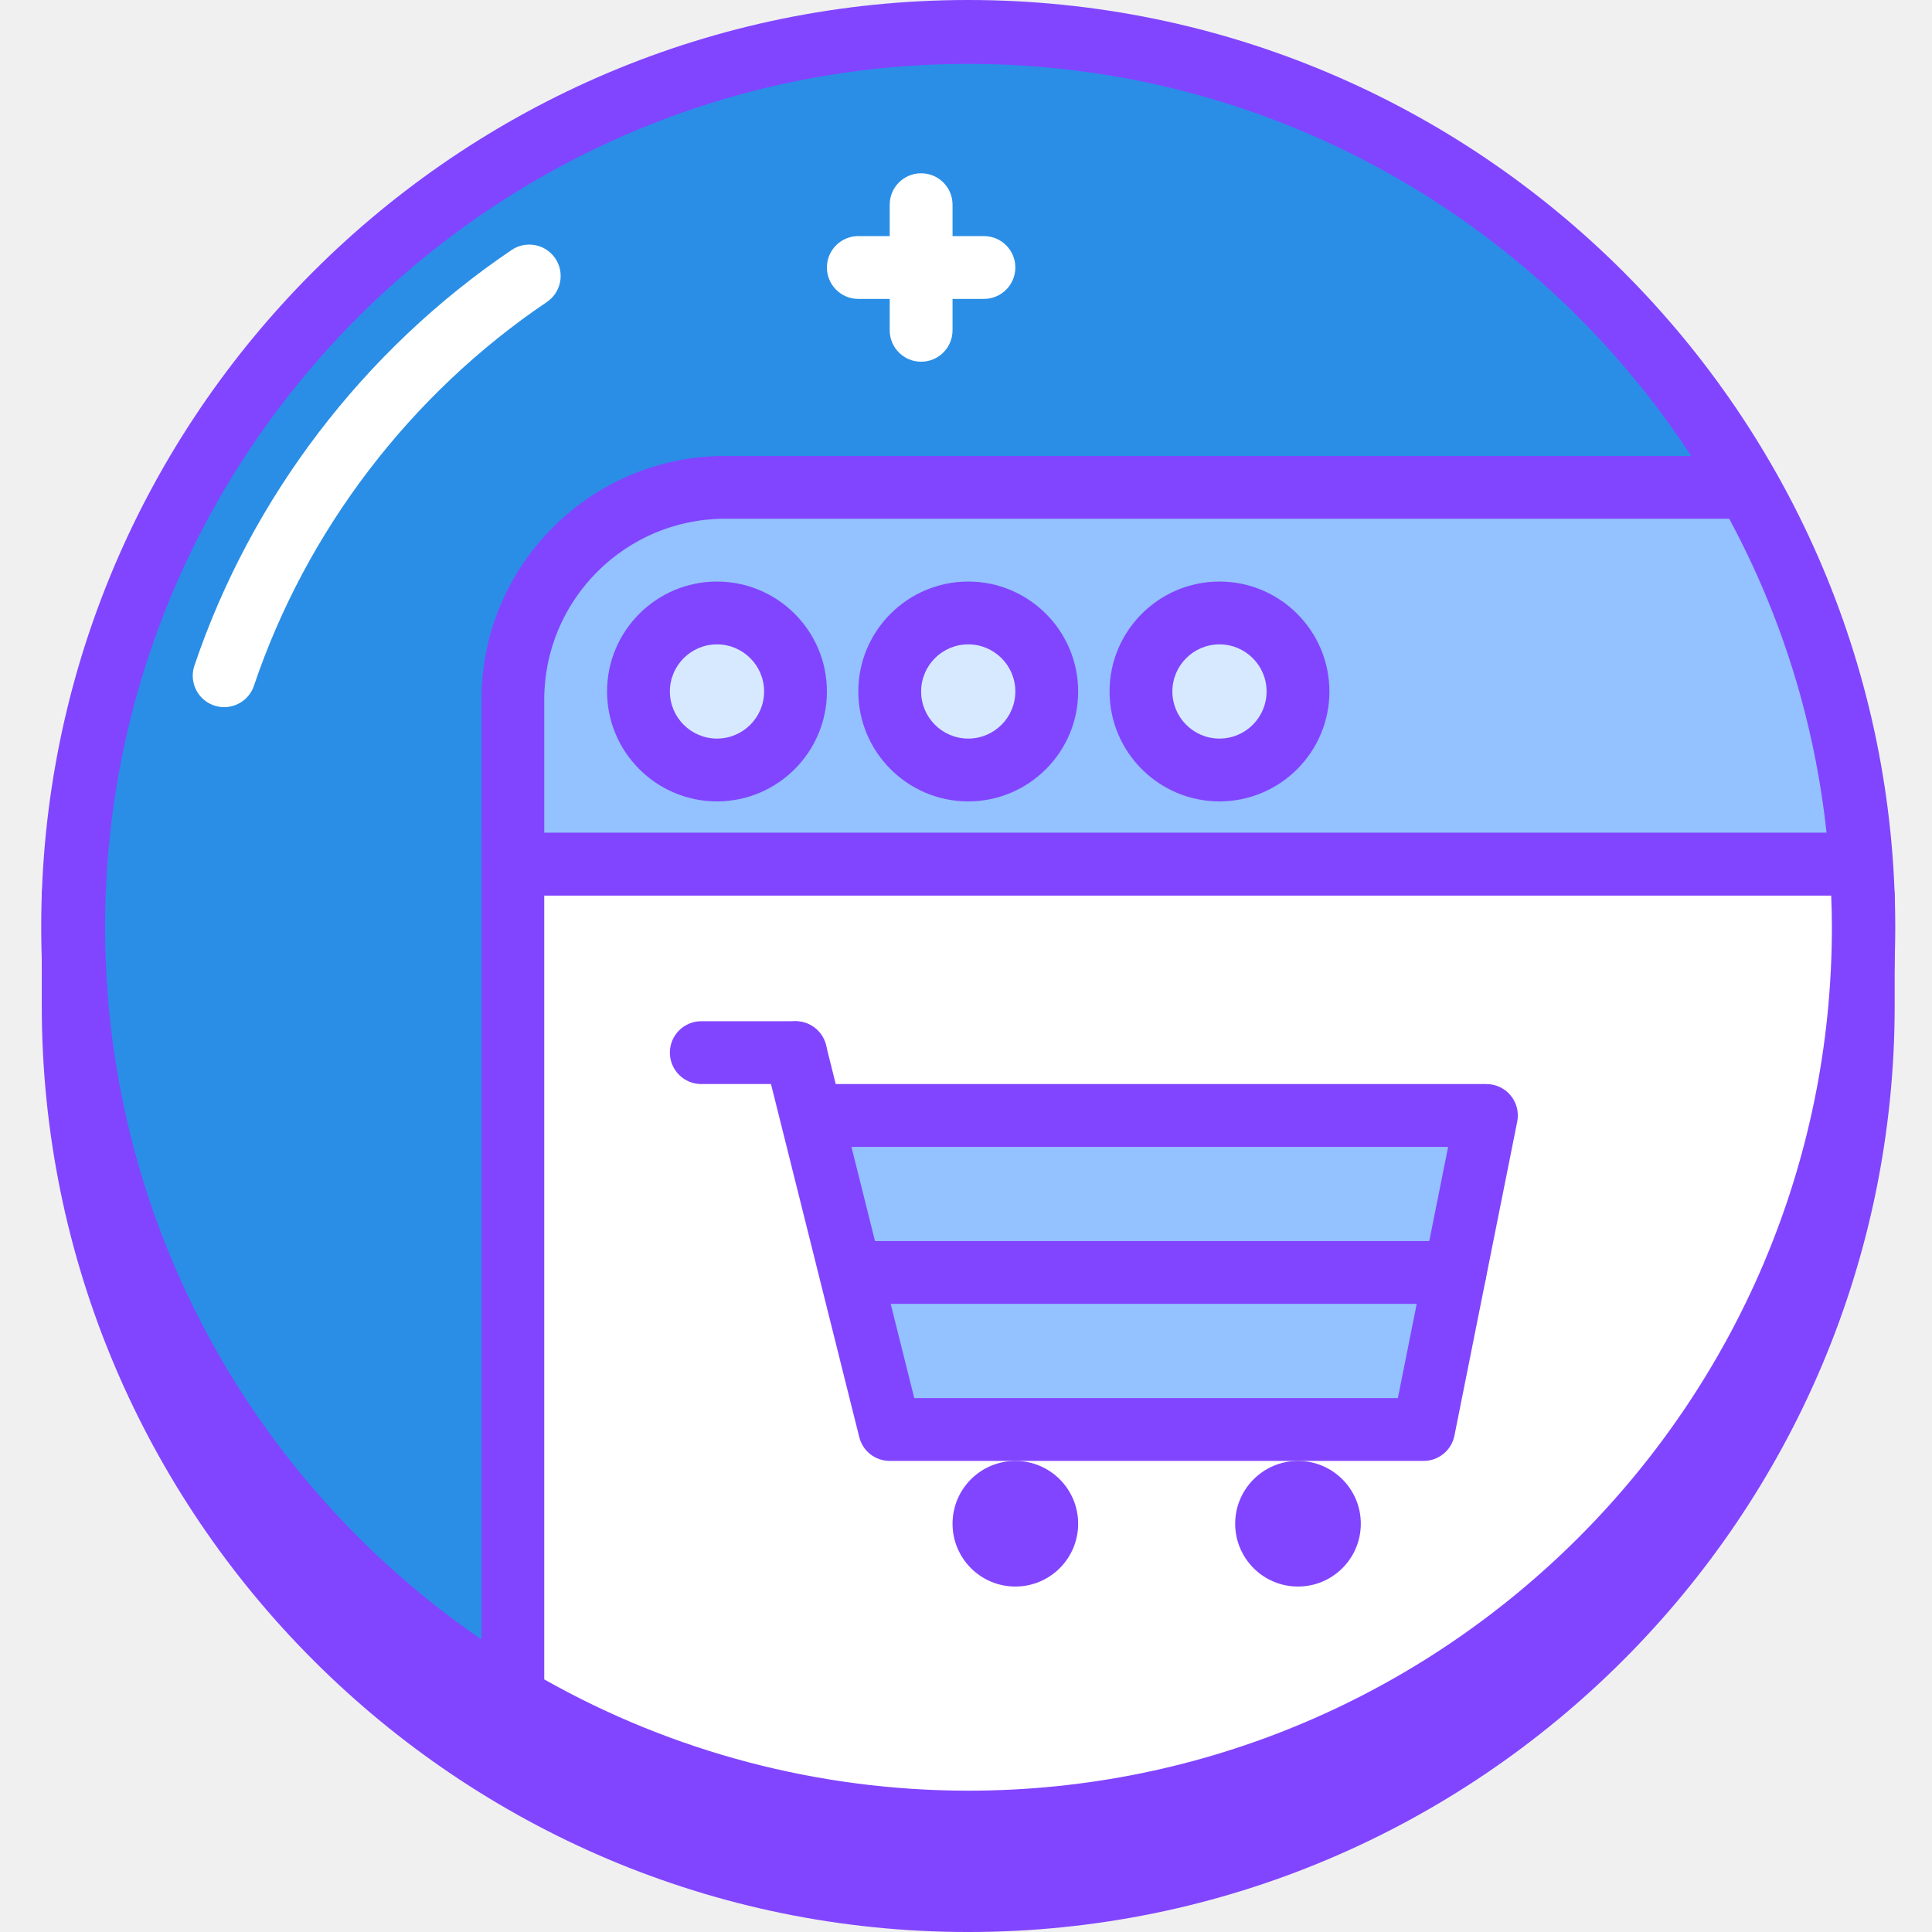
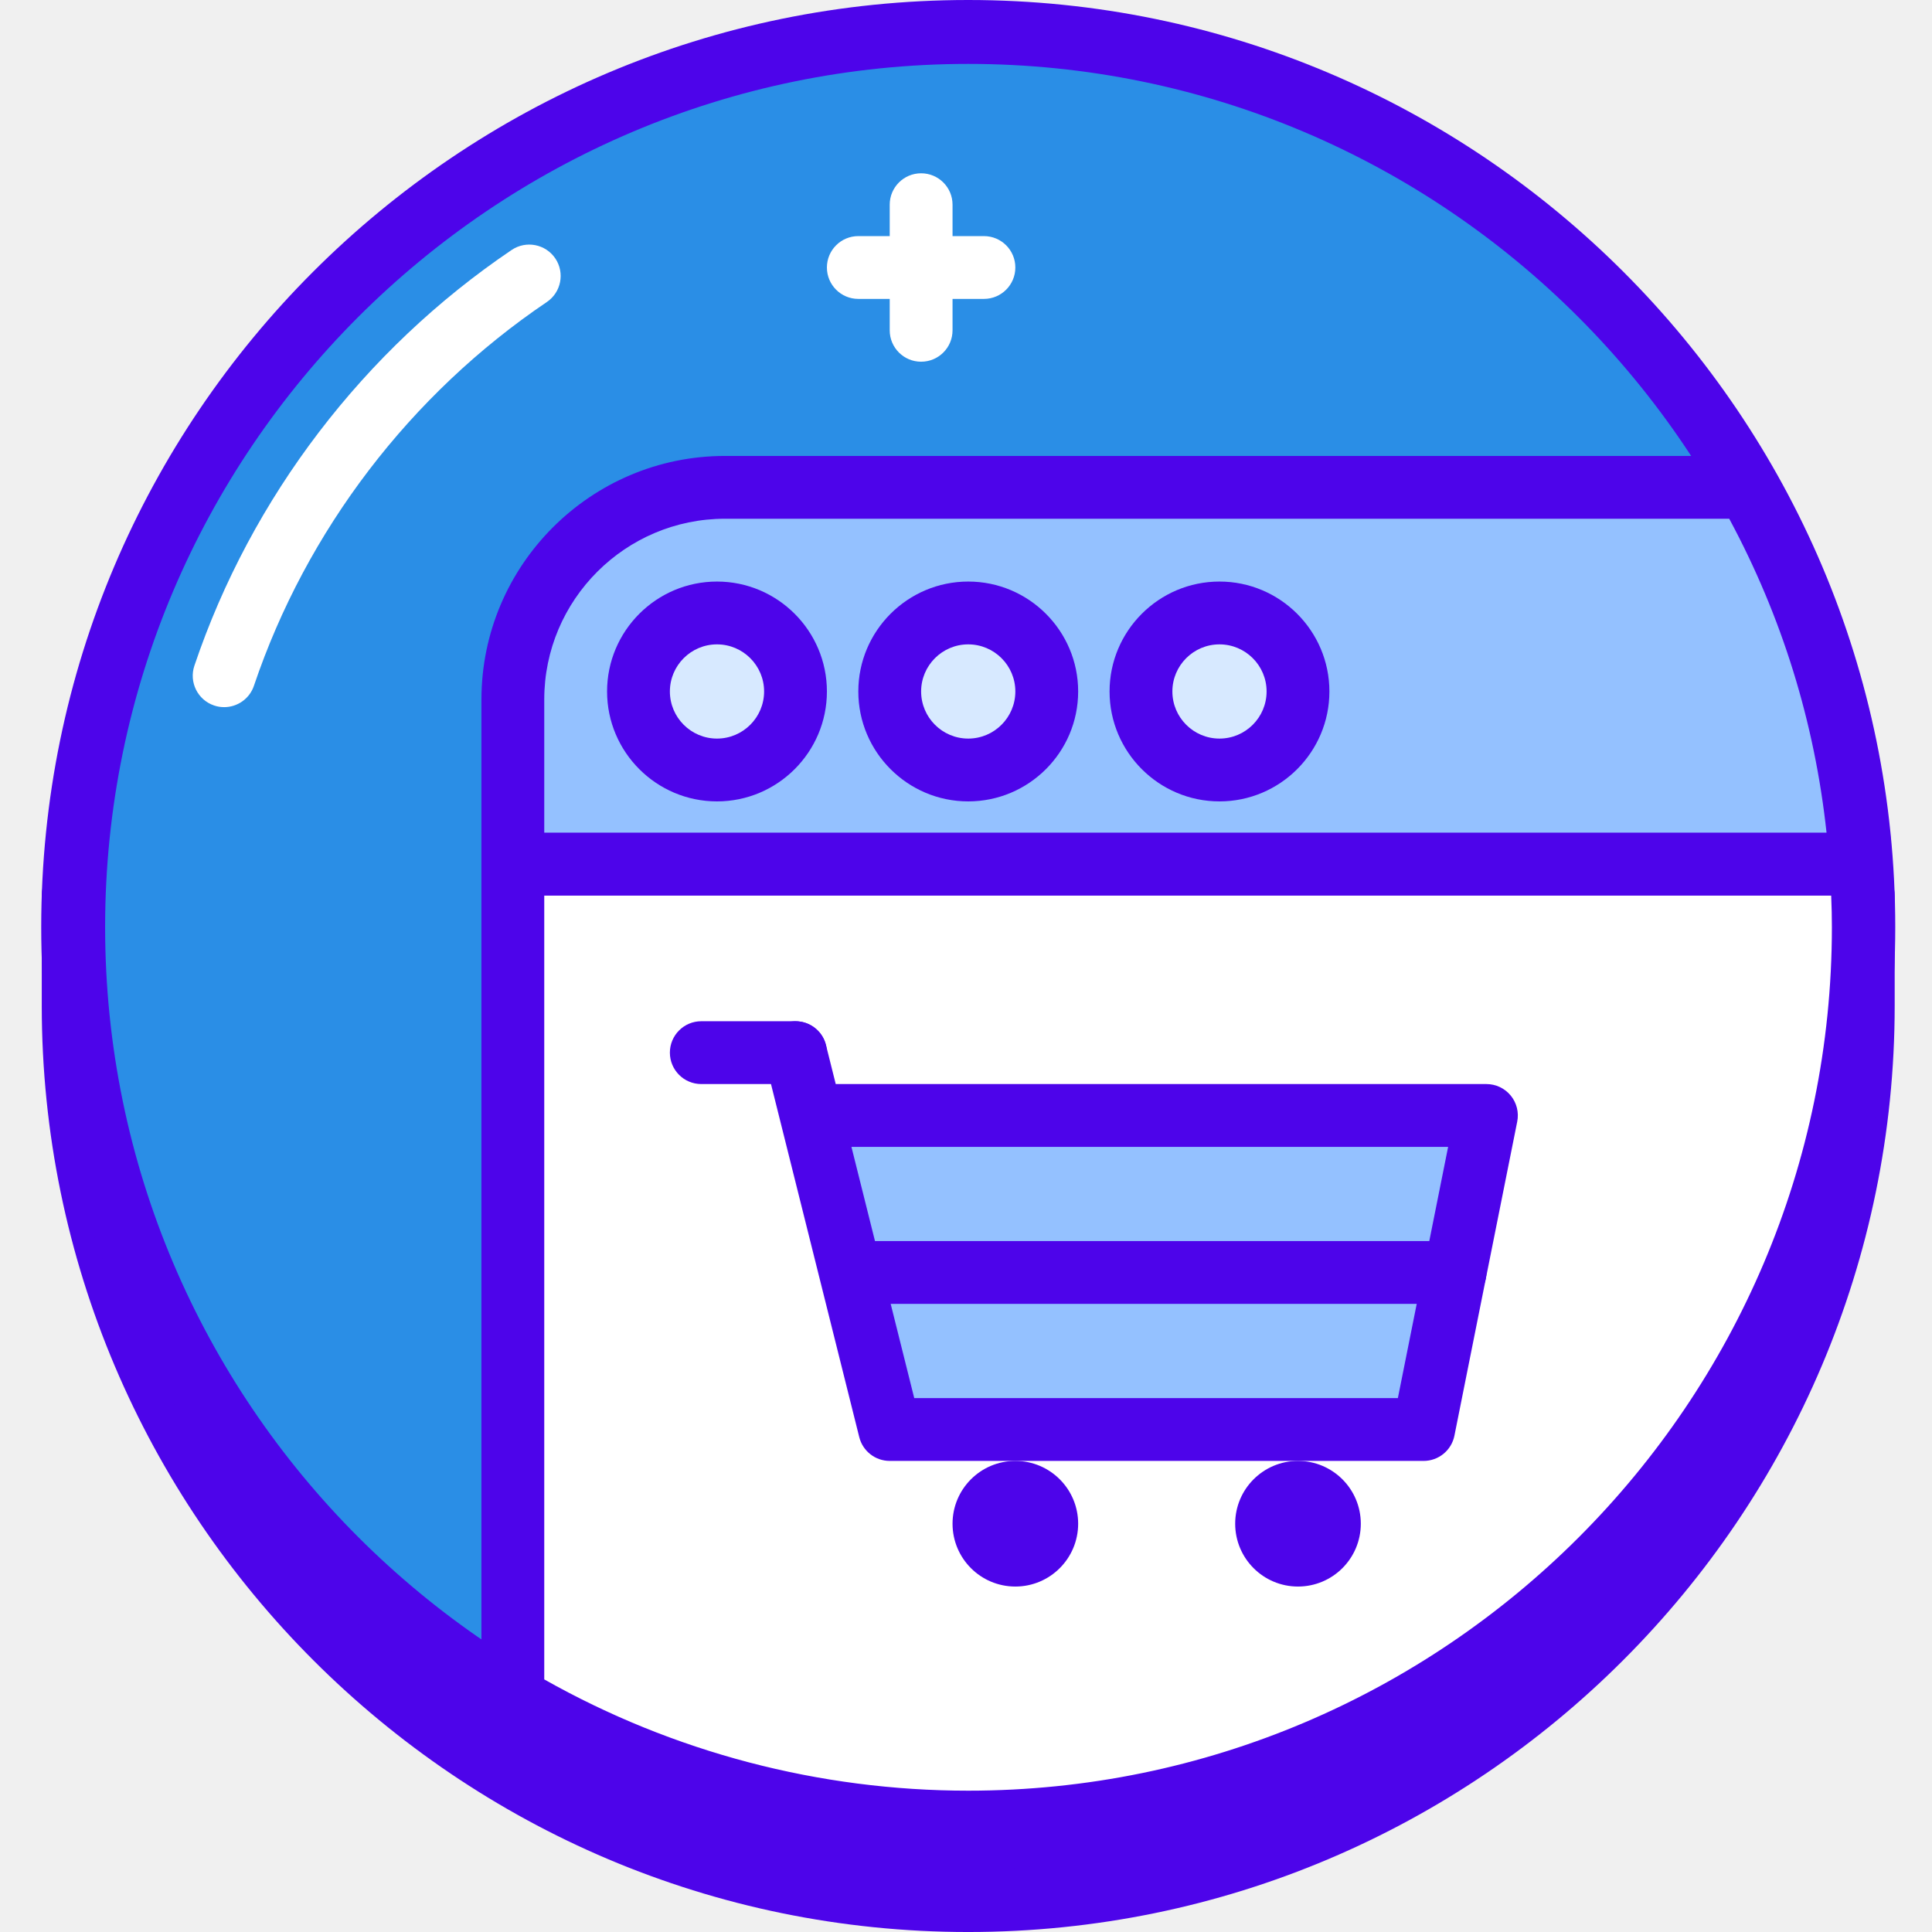
<svg xmlns="http://www.w3.org/2000/svg" height="419pt" viewBox="-8 0 419 419.959" width="419pt">
-   <path d="m201.984 413.133c-107.453 0-194.559-87.105-194.559-194.559v-23.895h389.121v23.895c0 107.453-87.109 194.559-194.562 194.559zm0 0" fill="#8145FF" />
-   <path d="m201.984 419.961c-111.043 0-201.387-90.344-201.387-201.387v-23.895c0-3.773 3.059-6.828 6.828-6.828h389.121c3.77 0 6.824 3.055 6.824 6.828v23.895c0 111.047-90.34 201.387-201.387 201.387zm-187.73-218.453v17.066c0 103.512 84.215 187.73 187.73 187.73 103.52 0 187.734-84.219 187.734-187.73v-17.066zm0 0" fill="#8145FF" />
+   <path d="m201.984 413.133c-107.453 0-194.559-87.105-194.559-194.559v-23.895h389.121v23.895c0 107.453-87.109 194.559-194.562 194.559zm0 0" fill="#4d04ea" />
+   <path d="m201.984 419.961c-111.043 0-201.387-90.344-201.387-201.387v-23.895c0-3.773 3.059-6.828 6.828-6.828h389.121c3.77 0 6.824 3.055 6.824 6.828v23.895c0 111.047-90.34 201.387-201.387 201.387zm-187.73-218.453v17.066c0 103.512 84.215 187.73 187.73 187.73 103.52 0 187.734-84.219 187.734-187.73v-17.066zm0 0" fill="#4d04ea" />
  <path d="m396.547 201.508c0 107.449-87.109 194.559-194.562 194.559-107.449 0-194.559-87.109-194.559-194.559 0-107.453 87.109-194.562 194.559-194.562 107.453 0 194.562 87.109 194.562 194.562zm0 0" fill="#2a8ee6" />
-   <path d="m201.984 403.012c-111.109 0-201.504-90.395-201.504-201.504 0-111.113 90.395-201.508 201.504-201.508 111.113 0 201.508 90.395 201.508 201.508 0 111.109-90.395 201.504-201.508 201.504zm0-389.121c-103.449 0-187.613 84.168-187.613 187.617 0 103.445 84.164 187.613 187.613 187.613s187.617-84.168 187.617-187.613c0-103.449-84.168-187.617-187.617-187.617zm0 0" fill="#8145FF" />
+   <path d="m201.984 403.012c-111.109 0-201.504-90.395-201.504-201.504 0-111.113 90.395-201.508 201.504-201.508 111.113 0 201.508 90.395 201.508 201.508 0 111.109-90.395 201.504-201.508 201.504zm0-389.121c-103.449 0-187.613 84.168-187.613 187.617 0 103.445 84.164 187.613 187.613 187.613s187.617-84.168 187.617-187.613c0-103.449-84.168-187.617-187.617-187.617zm0 0" fill="#4d04ea" />
  <path d="m40.246 153.711c-.727 0-1.461-.109-2.184-.359-3.574-1.207-5.492-5.078-4.285-8.652 12.348-36.574 36.84-68.664 68.969-90.371 3.125-2.102 7.363-1.281 9.477 1.84 2.109 3.117 1.289 7.363-1.836 9.48-29.664 20.039-52.277 49.664-63.672 83.422-.961 2.848-3.621 4.641-6.469 4.641zm0 0" fill="#fff" />
  <path d="m371.434 105.934h-222.305c-25.477 0-46.129 20.652-46.129 46.129v35.789h293.016c-2.059-29.629-10.734-57.418-24.582-81.918zm0 0" fill="#94c1ff" />
-   <path d="m396.016 194.68h-293.016c-3.77 0-6.828-3.055-6.828-6.828v-35.793c0-29.199 23.754-52.953 52.953-52.953h222.309c2.457 0 4.73 1.328 5.941 3.469 14.797 26.18 23.359 54.711 25.449 84.805.129 1.887-.527 3.746-1.82 5.133-1.289 1.383-3.094 2.168-4.988 2.168zm-286.191-13.652h278.734c-2.594-24.055-9.695-46.973-21.156-68.27h-218.277c-21.668 0-39.301 17.629-39.301 39.301zm0 0" fill="#8145FF" />
+   <path d="m396.016 194.68h-293.016c-3.77 0-6.828-3.055-6.828-6.828v-35.793c0-29.199 23.754-52.953 52.953-52.953h222.309c2.457 0 4.73 1.328 5.941 3.469 14.797 26.18 23.359 54.711 25.449 84.805.129 1.887-.527 3.746-1.82 5.133-1.289 1.383-3.094 2.168-4.988 2.168zm-286.191-13.652h278.734c-2.594-24.055-9.695-46.973-21.156-68.27h-218.277c-21.668 0-39.301 17.629-39.301 39.301zm0 0" fill="#4d04ea" />
  <path d="m164.438 150.305c0 9.426-7.641 17.066-17.066 17.066-9.426 0-17.066-7.641-17.066-17.066 0-9.426 7.641-17.066 17.066-17.066 9.426 0 17.066 7.641 17.066 17.066zm0 0" fill="#d7e9ff" />
-   <path d="m147.371 174.199c-13.172 0-23.891-10.719-23.891-23.895 0-13.172 10.719-23.891 23.891-23.891 13.176 0 23.895 10.719 23.895 23.891 0 13.176-10.719 23.895-23.895 23.895zm0-34.133c-5.645 0-10.238 4.594-10.238 10.238 0 5.648 4.594 10.242 10.238 10.242 5.648 0 10.242-4.594 10.242-10.242 0-5.645-4.594-10.238-10.242-10.238zm0 0" fill="#8145FF" />
+   <path d="m147.371 174.199c-13.172 0-23.891-10.719-23.891-23.895 0-13.172 10.719-23.891 23.891-23.891 13.176 0 23.895 10.719 23.895 23.891 0 13.176-10.719 23.895-23.895 23.895zm0-34.133c-5.645 0-10.238 4.594-10.238 10.238 0 5.648 4.594 10.242 10.238 10.242 5.648 0 10.242-4.594 10.242-10.242 0-5.645-4.594-10.238-10.242-10.238zm0 0" fill="#4d04ea" />
  <path d="m219.051 150.305c0 9.426-7.641 17.066-17.066 17.066s-17.066-7.641-17.066-17.066c0-9.426 7.641-17.066 17.066-17.066s17.066 7.641 17.066 17.066zm0 0" fill="#d7e9ff" />
-   <path d="m201.984 174.199c-13.172 0-23.891-10.719-23.891-23.895 0-13.172 10.719-23.891 23.891-23.891 13.176 0 23.895 10.719 23.895 23.891 0 13.176-10.719 23.895-23.895 23.895zm0-34.133c-5.645 0-10.238 4.594-10.238 10.238 0 5.648 4.594 10.242 10.238 10.242 5.648 0 10.242-4.594 10.242-10.242 0-5.645-4.594-10.238-10.242-10.238zm0 0" fill="#8145FF" />
+   <path d="m201.984 174.199c-13.172 0-23.891-10.719-23.891-23.895 0-13.172 10.719-23.891 23.891-23.891 13.176 0 23.895 10.719 23.895 23.891 0 13.176-10.719 23.895-23.895 23.895zm0-34.133c-5.645 0-10.238 4.594-10.238 10.238 0 5.648 4.594 10.242 10.238 10.242 5.648 0 10.242-4.594 10.242-10.242 0-5.645-4.594-10.238-10.242-10.238zm0 0" fill="#4d04ea" />
  <path d="m273.664 150.305c0 9.426-7.641 17.066-17.066 17.066-9.426 0-17.066-7.641-17.066-17.066 0-9.426 7.641-17.066 17.066-17.066 9.426 0 17.066 7.641 17.066 17.066zm0 0" fill="#d7e9ff" />
-   <path d="m256.598 174.199c-13.172 0-23.891-10.719-23.891-23.895 0-13.172 10.719-23.891 23.891-23.891 13.176 0 23.895 10.719 23.895 23.891 0 13.176-10.719 23.895-23.895 23.895zm0-34.133c-5.645 0-10.238 4.594-10.238 10.238 0 5.648 4.594 10.242 10.238 10.242 5.648 0 10.242-4.594 10.242-10.242 0-5.645-4.594-10.238-10.242-10.238zm0 0" fill="#8145FF" />
+   <path d="m256.598 174.199c-13.172 0-23.891-10.719-23.891-23.895 0-13.172 10.719-23.891 23.891-23.891 13.176 0 23.895 10.719 23.895 23.891 0 13.176-10.719 23.895-23.895 23.895zm0-34.133c-5.645 0-10.238 4.594-10.238 10.238 0 5.648 4.594 10.242 10.238 10.242 5.648 0 10.242-4.594 10.242-10.242 0-5.645-4.594-10.238-10.242-10.238zm0 0" fill="#4d04ea" />
  <path d="m103 368.992c29.004 17.18 62.832 27.074 98.984 27.074 107.453 0 194.562-87.109 194.562-194.559 0-4.598-.219-9.141-.531-13.656h-293.016zm0 0" fill="#fff" />
-   <path d="m201.984 402.895c-36.078 0-71.512-9.695-102.465-28.027l-3.348-1.98v-191.859h306.215l.441 6.352c.371 5.375.543 9.859.543 14.129 0 111.047-90.34 201.387-201.387 201.387zm-92.16-37.844c28.047 15.836 59.82 24.188 92.16 24.188 103.52 0 187.734-84.219 187.734-187.73 0-2.168-.051-4.41-.152-6.828h-279.742zm0 0" fill="#8145FF" />
+   <path d="m201.984 402.895c-36.078 0-71.512-9.695-102.465-28.027l-3.348-1.98v-191.859h306.215l.441 6.352c.371 5.375.543 9.859.543 14.129 0 111.047-90.34 201.387-201.387 201.387zm-92.16-37.844c28.047 15.836 59.82 24.188 92.16 24.188 103.52 0 187.734-84.219 187.734-187.73 0-2.168-.051-4.41-.152-6.828h-279.742zm0 0" fill="#4d04ea" />
  <path d="m164.438 228.812 20.48 81.922h116.055l13.652-68.27h-143.359" fill="#94c1ff" />
-   <g fill="#8145FF">
+   <g fill="#4d04ea">
    <path d="m300.973 317.559h-116.055c-3.133 0-5.863-2.133-6.621-5.172l-20.48-81.922c-.914-3.652 1.309-7.359 4.965-8.273 3.652-.906 7.363 1.301 8.281 4.969l2.121 8.48h141.441c2.047 0 3.984.918 5.281 2.5 1.297 1.578 1.816 3.66 1.414 5.664l-13.652 68.27c-.637 3.188-3.441 5.484-6.695 5.484zm-110.723-13.652h105.125l10.926-54.613h-129.703zm0 0" />
    <path d="m225.879 331.211c0 7.543-6.113 13.656-13.652 13.656-7.543 0-13.652-6.113-13.652-13.656 0-7.539 6.109-13.652 13.652-13.652 7.539 0 13.652 6.113 13.652 13.652zm0 0" fill-rule="evenodd" />
    <path d="m287.32 331.211c0 7.543-6.113 13.656-13.656 13.656-7.539 0-13.652-6.113-13.652-13.656 0-7.539 6.113-13.652 13.652-13.652 7.543 0 13.656 6.113 13.656 13.652zm0 0" fill-rule="evenodd" />
    <path d="m307.801 283.426h-129.707c-3.77 0-6.828-3.055-6.828-6.828 0-3.773 3.059-6.824 6.828-6.824h129.707c3.77 0 6.824 3.051 6.824 6.824 0 3.773-3.055 6.828-6.824 6.828zm0 0" />
    <path d="m164.438 235.641h-20.477c-3.773 0-6.828-3.055-6.828-6.828s3.055-6.828 6.828-6.828h20.477c3.773 0 6.828 3.055 6.828 6.828s-3.055 6.828-6.828 6.828zm0 0" />
  </g>
  <path d="m191.746 78.625c-3.77 0-6.828-3.051-6.828-6.824v-27.309c0-3.773 3.059-6.824 6.828-6.824 3.77 0 6.828 3.051 6.828 6.824v27.309c0 3.773-3.059 6.824-6.828 6.824zm0 0" fill="#fff" />
  <path d="m205.398 64.973h-27.305c-3.77 0-6.828-3.055-6.828-6.828 0-3.773 3.059-6.824 6.828-6.824h27.305c3.77 0 6.828 3.051 6.828 6.824 0 3.773-3.059 6.828-6.828 6.828zm0 0" fill="#fff" />
</svg>
